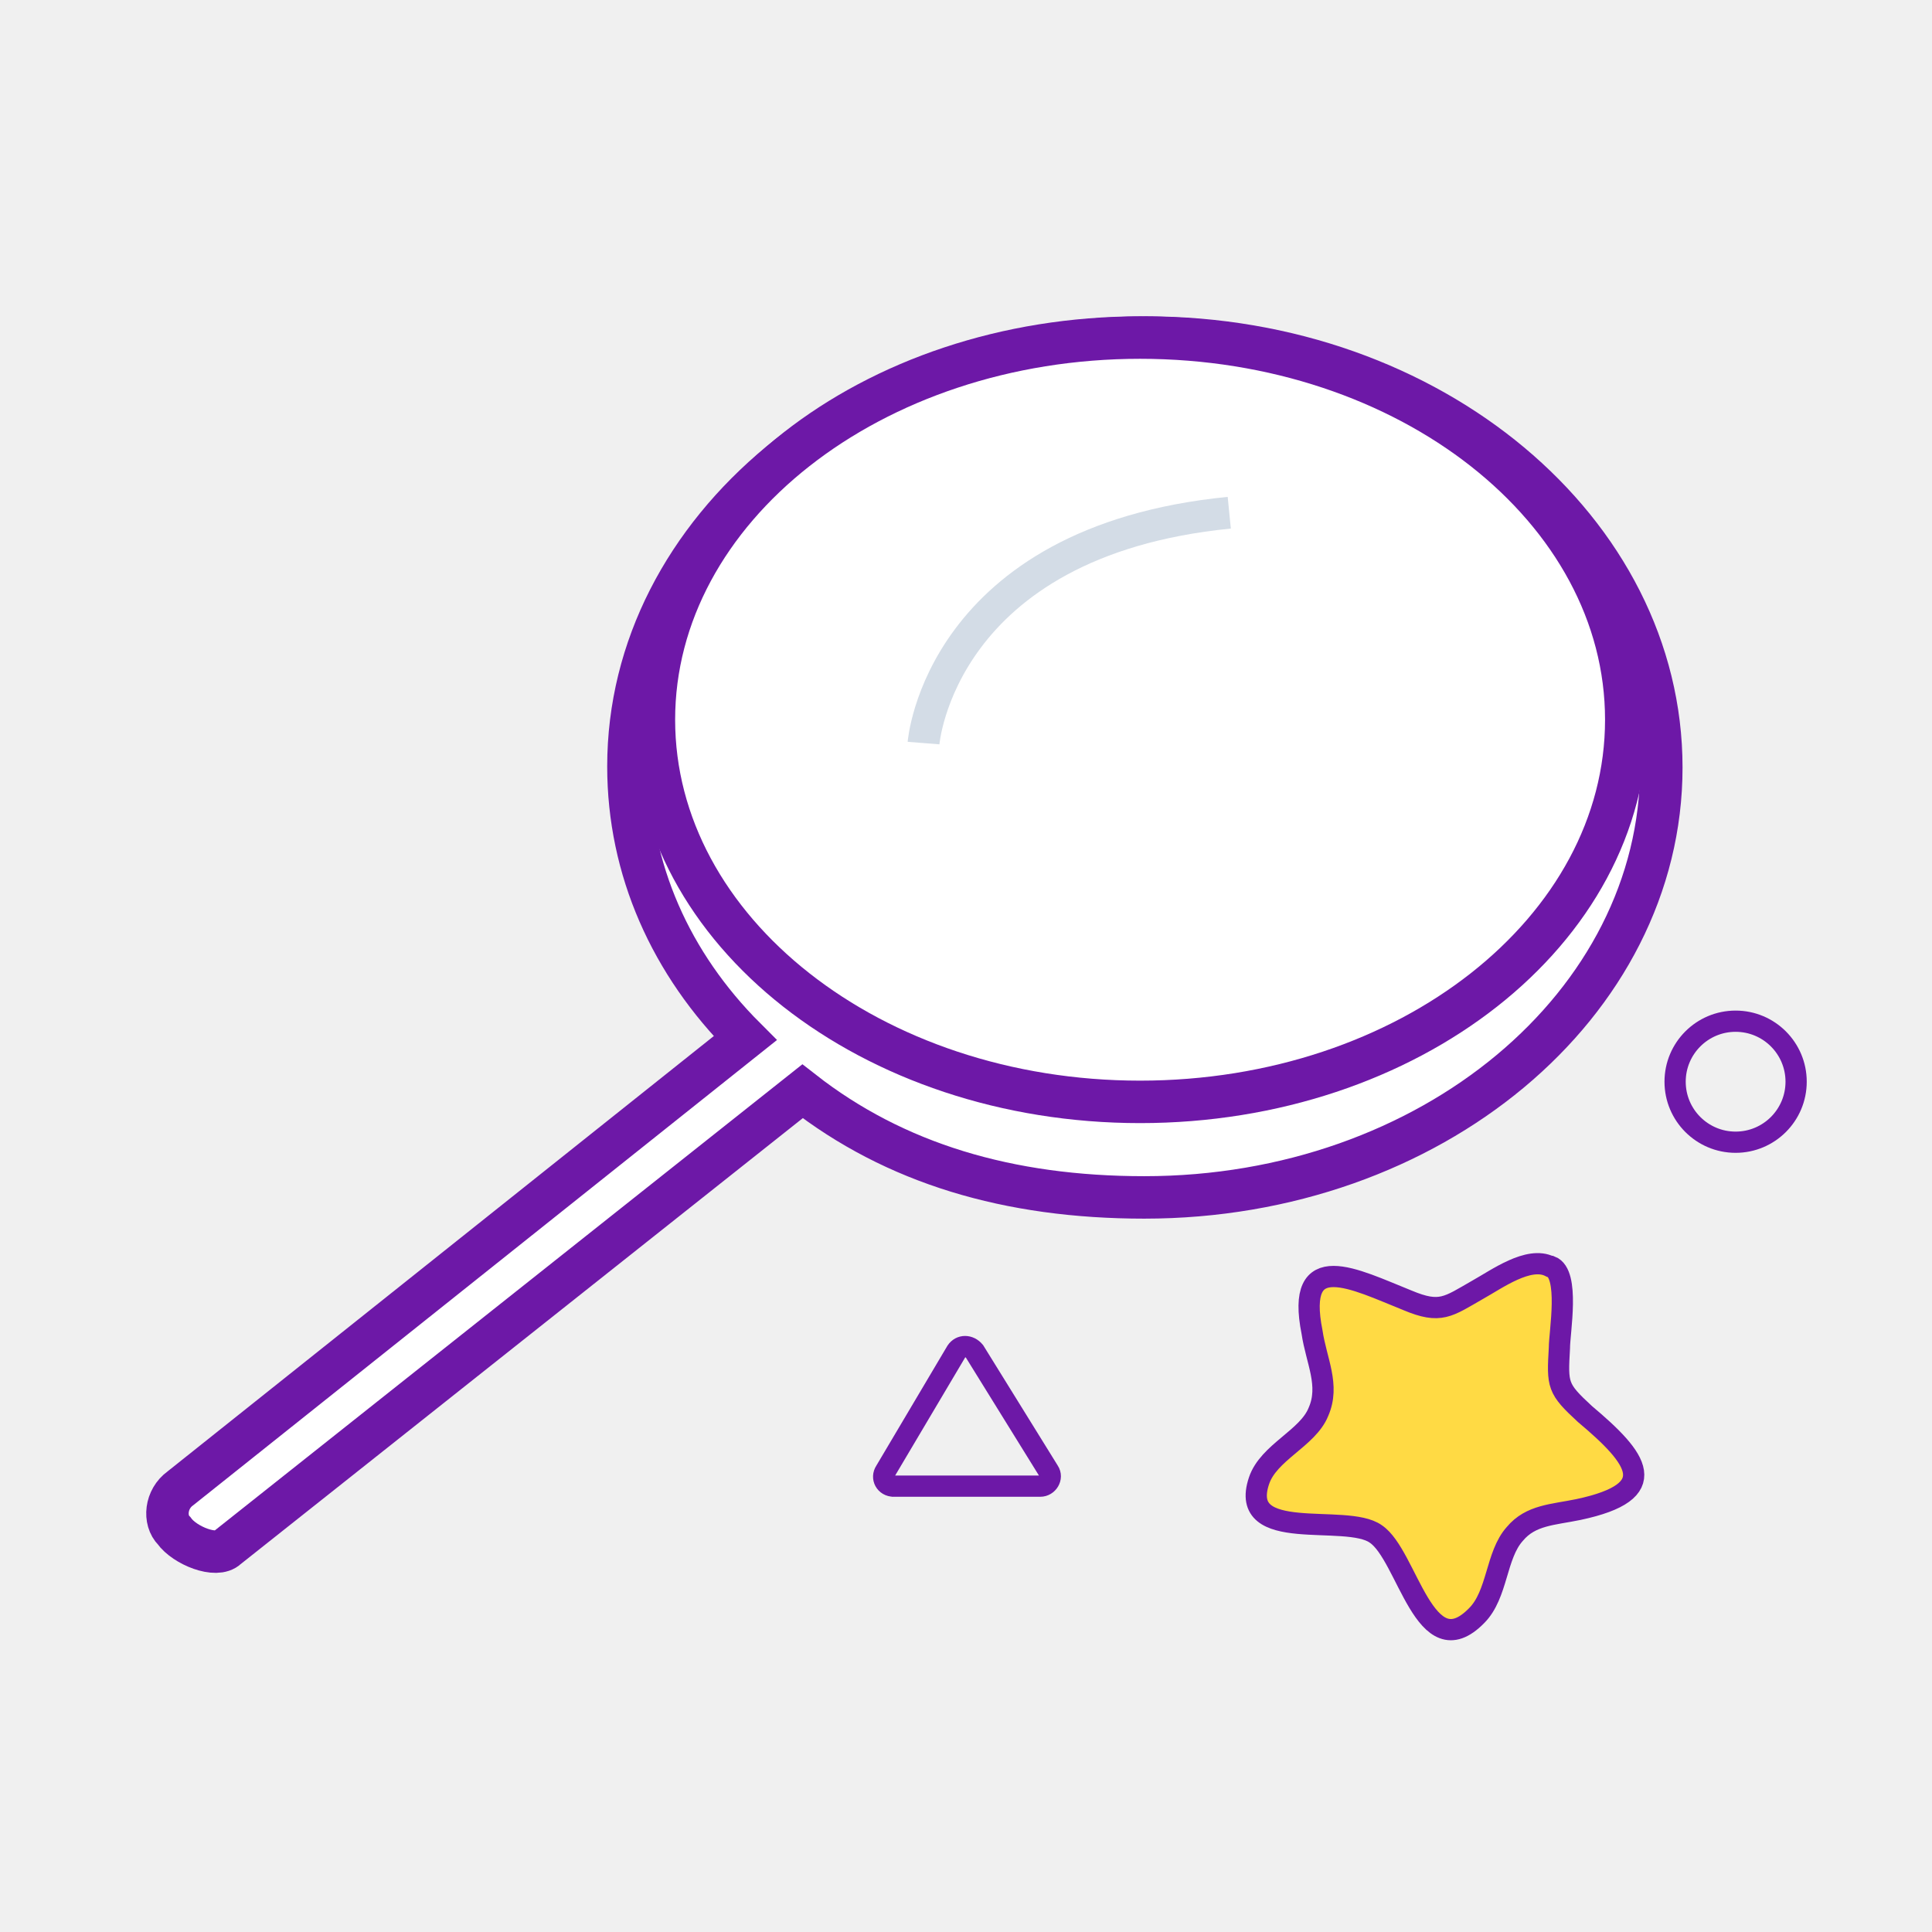
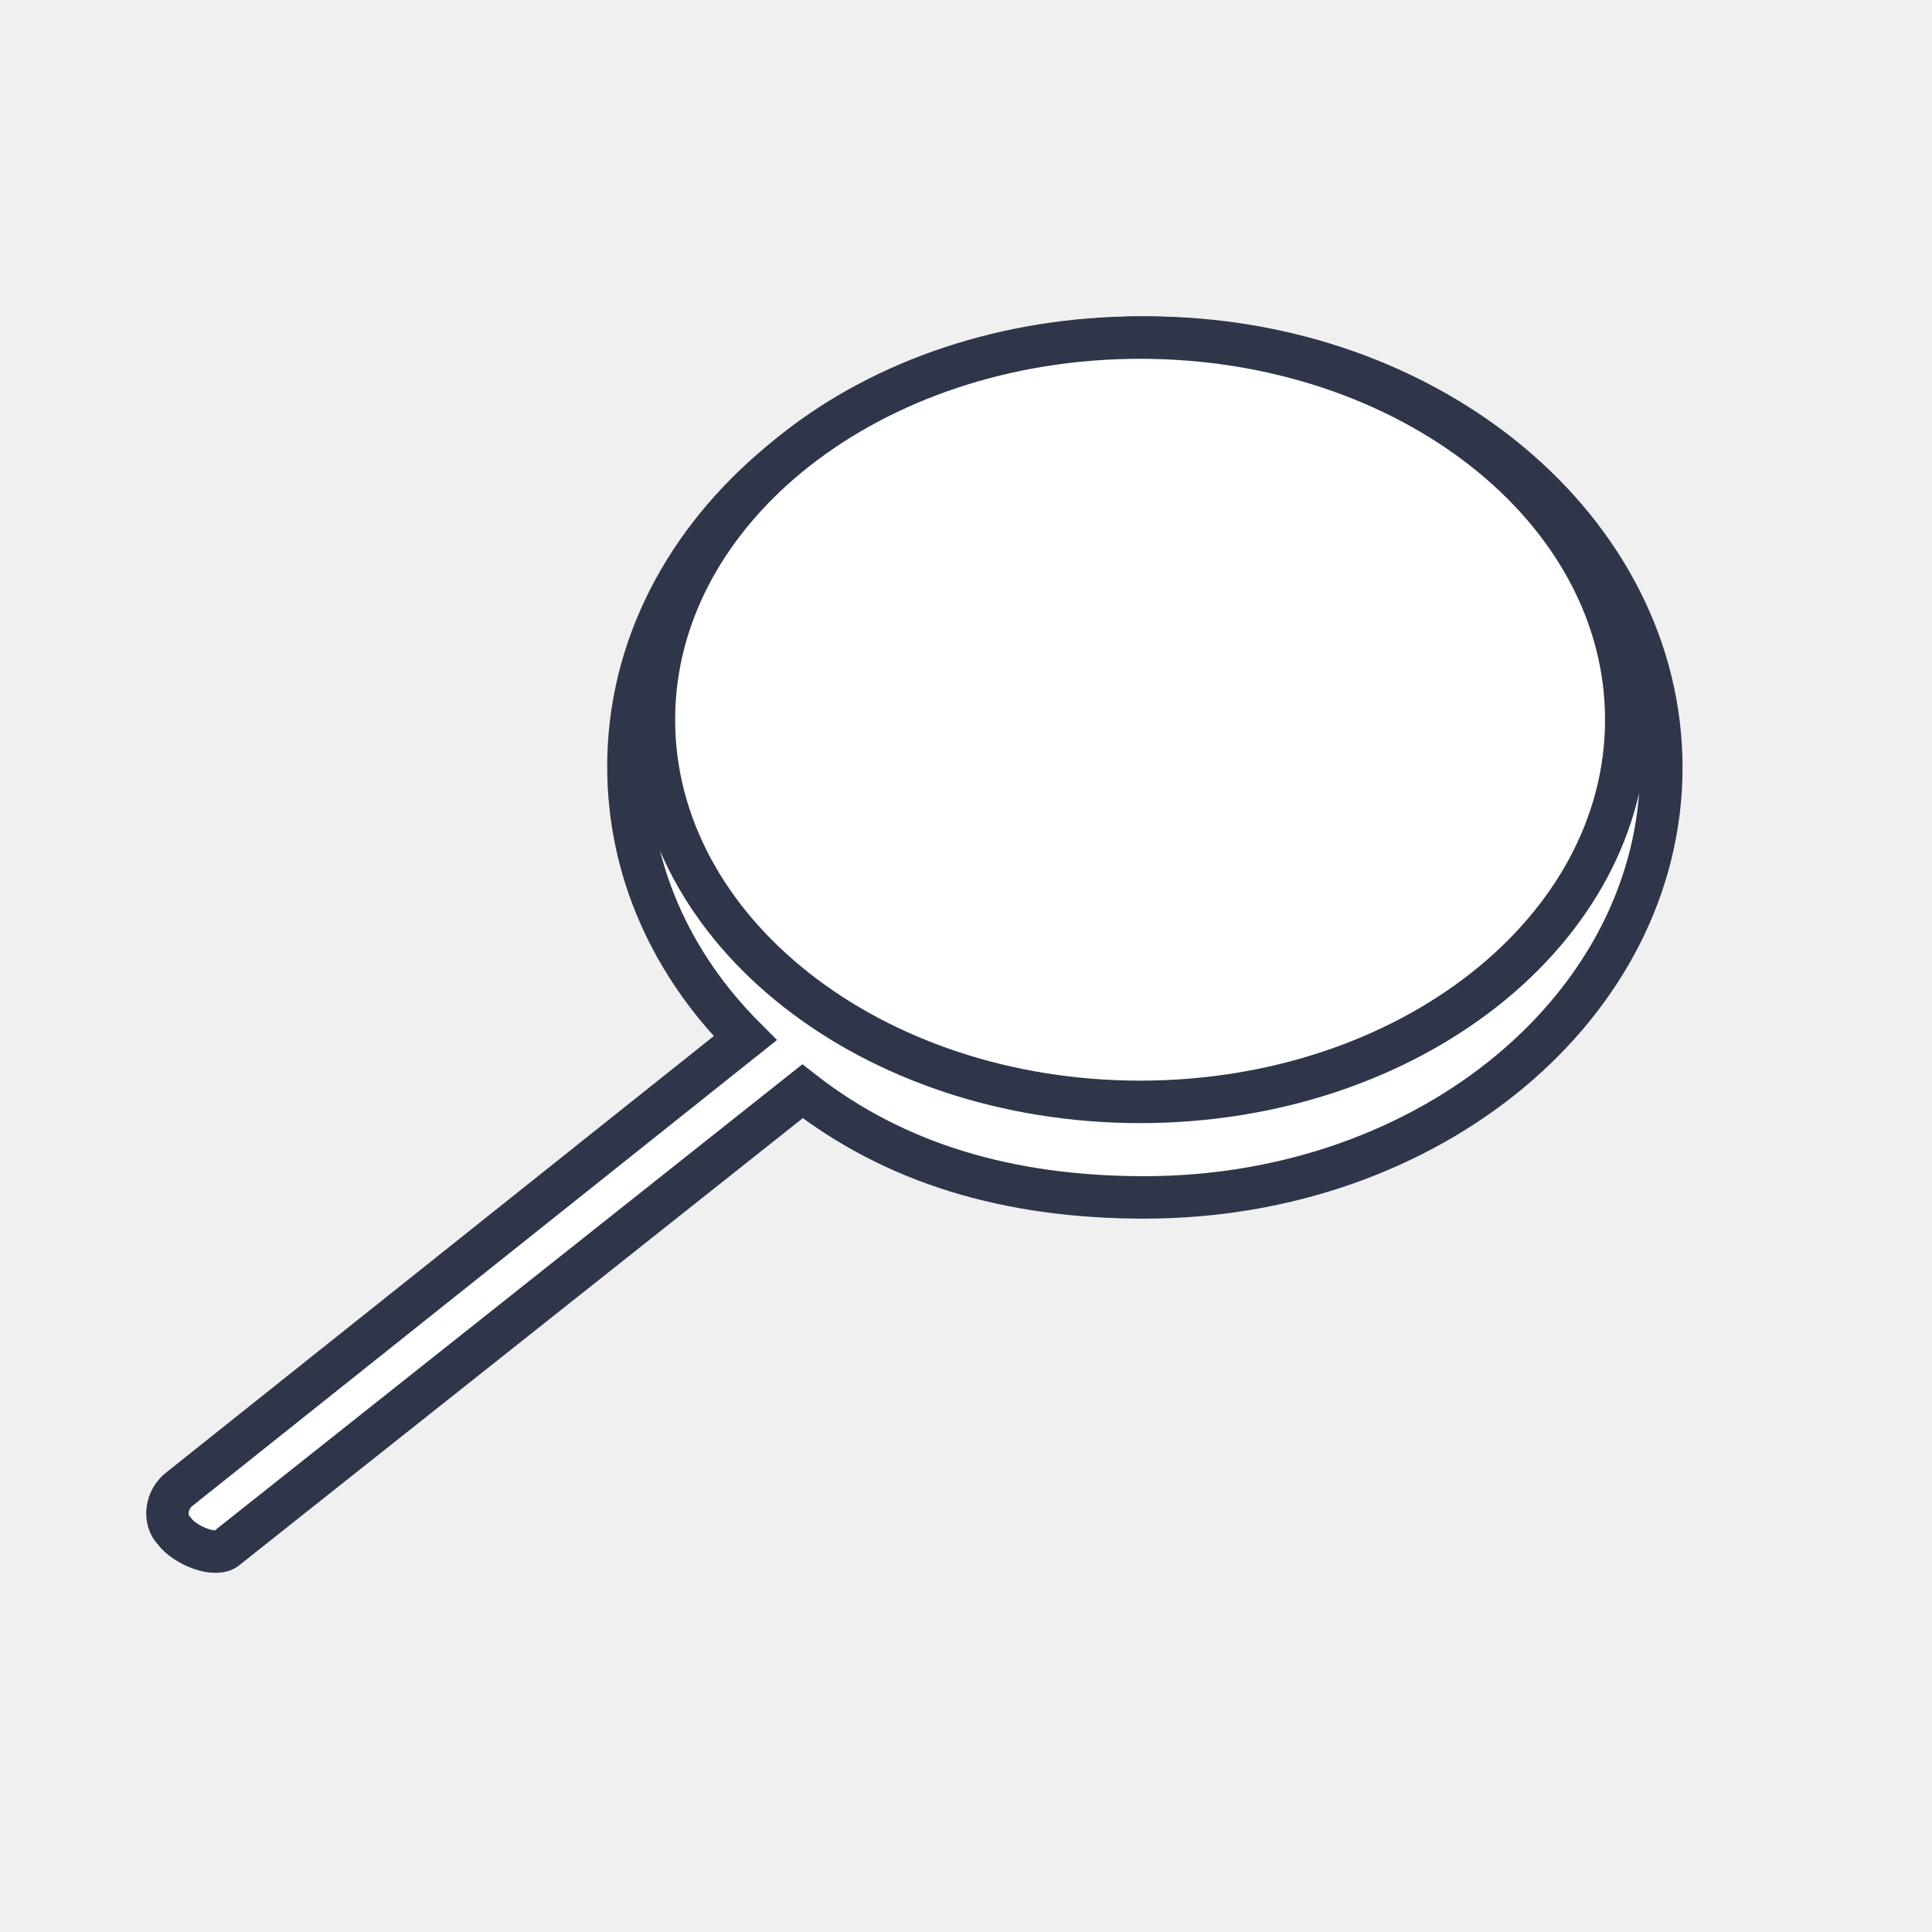
<svg xmlns="http://www.w3.org/2000/svg" version="1.1" id="lab-svg-1" viewBox="0 0 182 182">
-   <style>.labst0{fill:#fff;stroke:#6D18A7;stroke-width:4;stroke-miterlimit:10;} .labst1{fill:none;stroke:#6D18A7;stroke-width:2;stroke-miterlimit:10;} .labst2{fill:none;stroke:#D3DCE6;stroke-width:3;stroke-miterlimit:10;} .labst3{fill:#FFDA44;stroke:#6D18A7;stroke-width:2;stroke-miterlimit:10;}</style>
+   <style>.labst0{fill:#fff;stroke:#2F364A;stroke-width:4;stroke-miterlimit:10;}</style>
  <path class="labst0" d="M108 31.8c-27 0-48.8 18-48.8 40.4 0 9.7 4 18.6 11 25.6L17 140.2c-1.4 1-1.6 3-.6 4 1 1.4 4 2.6 5 1.6l54.2-43c8.7 6.8 19.4 10 32.2 10 27 0 48.7-18.2 48.7-40.5S134.8 31.8 108 31.8z" />
  <ellipse class="labst0" cx="107.4" cy="67.8" rx="45.8" ry="36" />
-   <circle class="labst1" cx="163.5" cy="101.9" r="5.7" />
-   <path class="labst1" d="M84 140h14c.7 0 1.2-.8.8-1.4l-7-11.3c-.5-.6-1.3-.6-1.7 0l-6.7 11.3c-.4.6 0 1.4.8 1.4z" />
-   <path class="labst2" d="M87 70s1.5-19 28.8-21.7" />
-   <path class="labst3" d="M146 119.3c-2-1-5 1.2-6.8 2.2-2.8 1.6-3.5 2.3-6.6 1-5-2-10.6-5-9 3 .4 2.7 1.7 5 .6 7.5-1 2.5-4.7 3.8-5.6 6.5-2 6 8.2 3 11 5 3 2 4.6 12.7 9.5 7.7 2-2 1.8-5.7 3.6-7.7 1.5-1.8 3.6-1.8 6-2.3 8-1.7 5.6-4.8.6-9-2.6-2.4-2.6-2.7-2.4-6.2 0-1.5 1-7-.8-7.7z" />
</svg>
